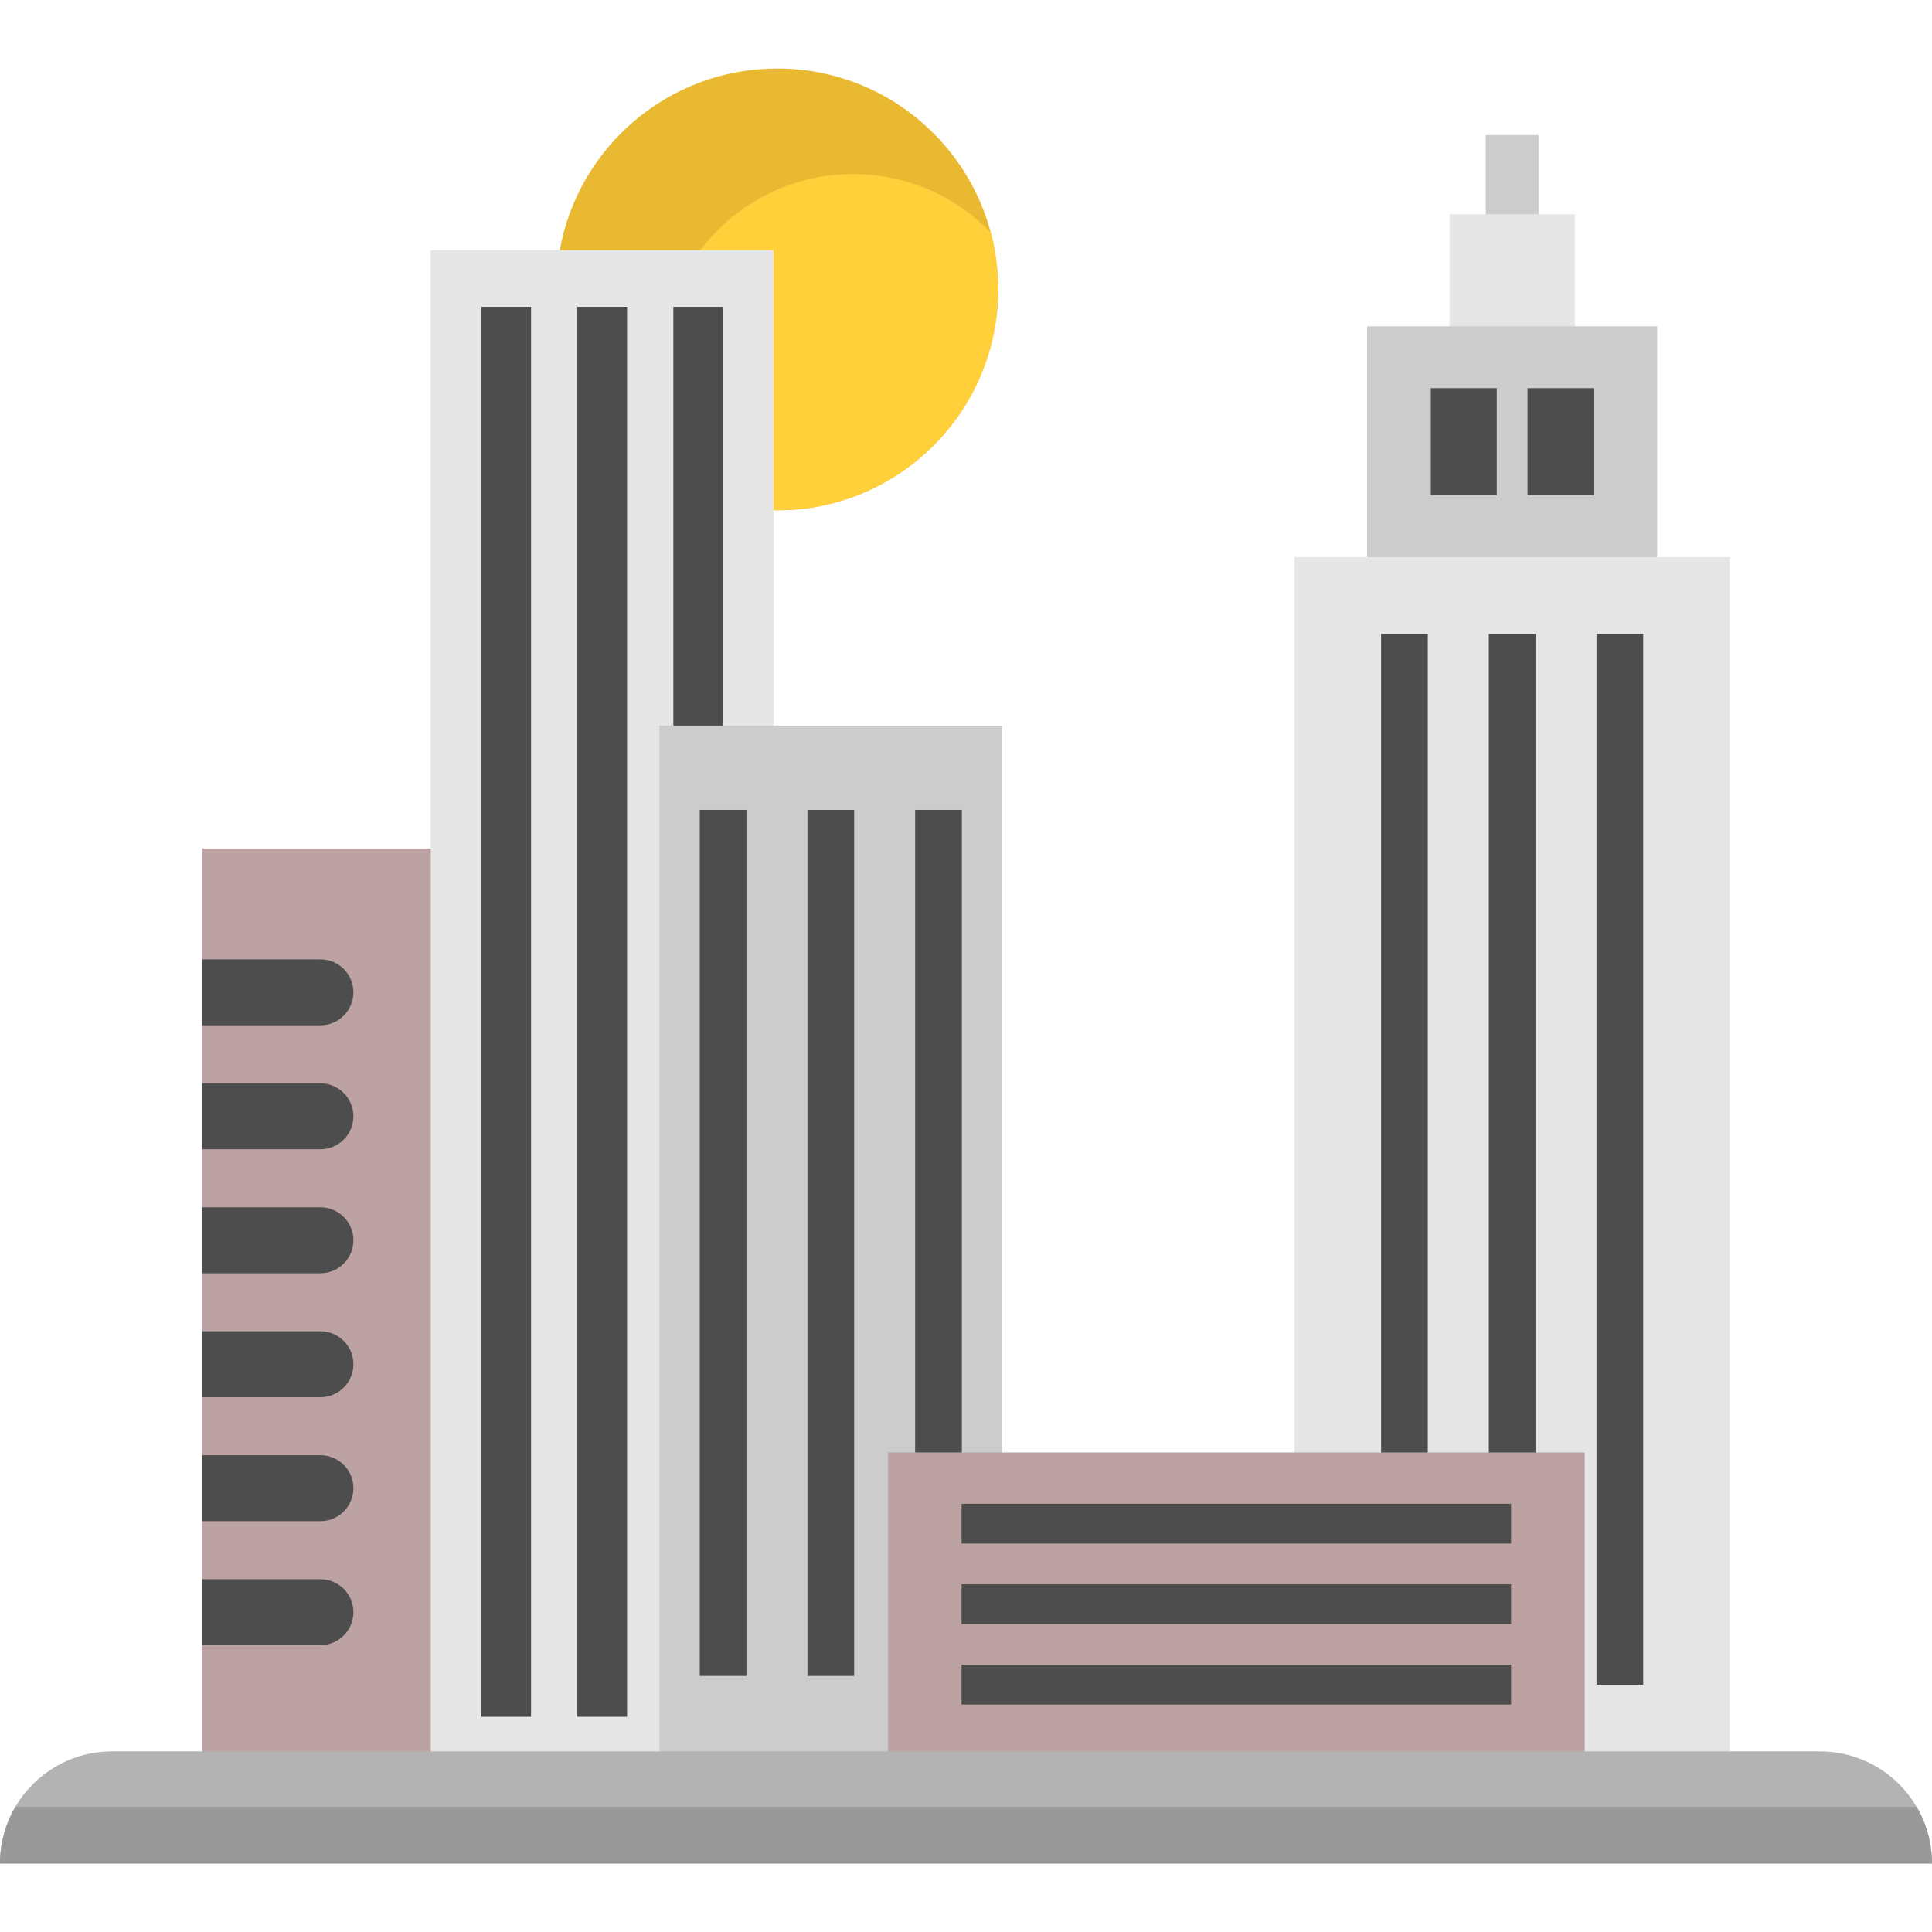
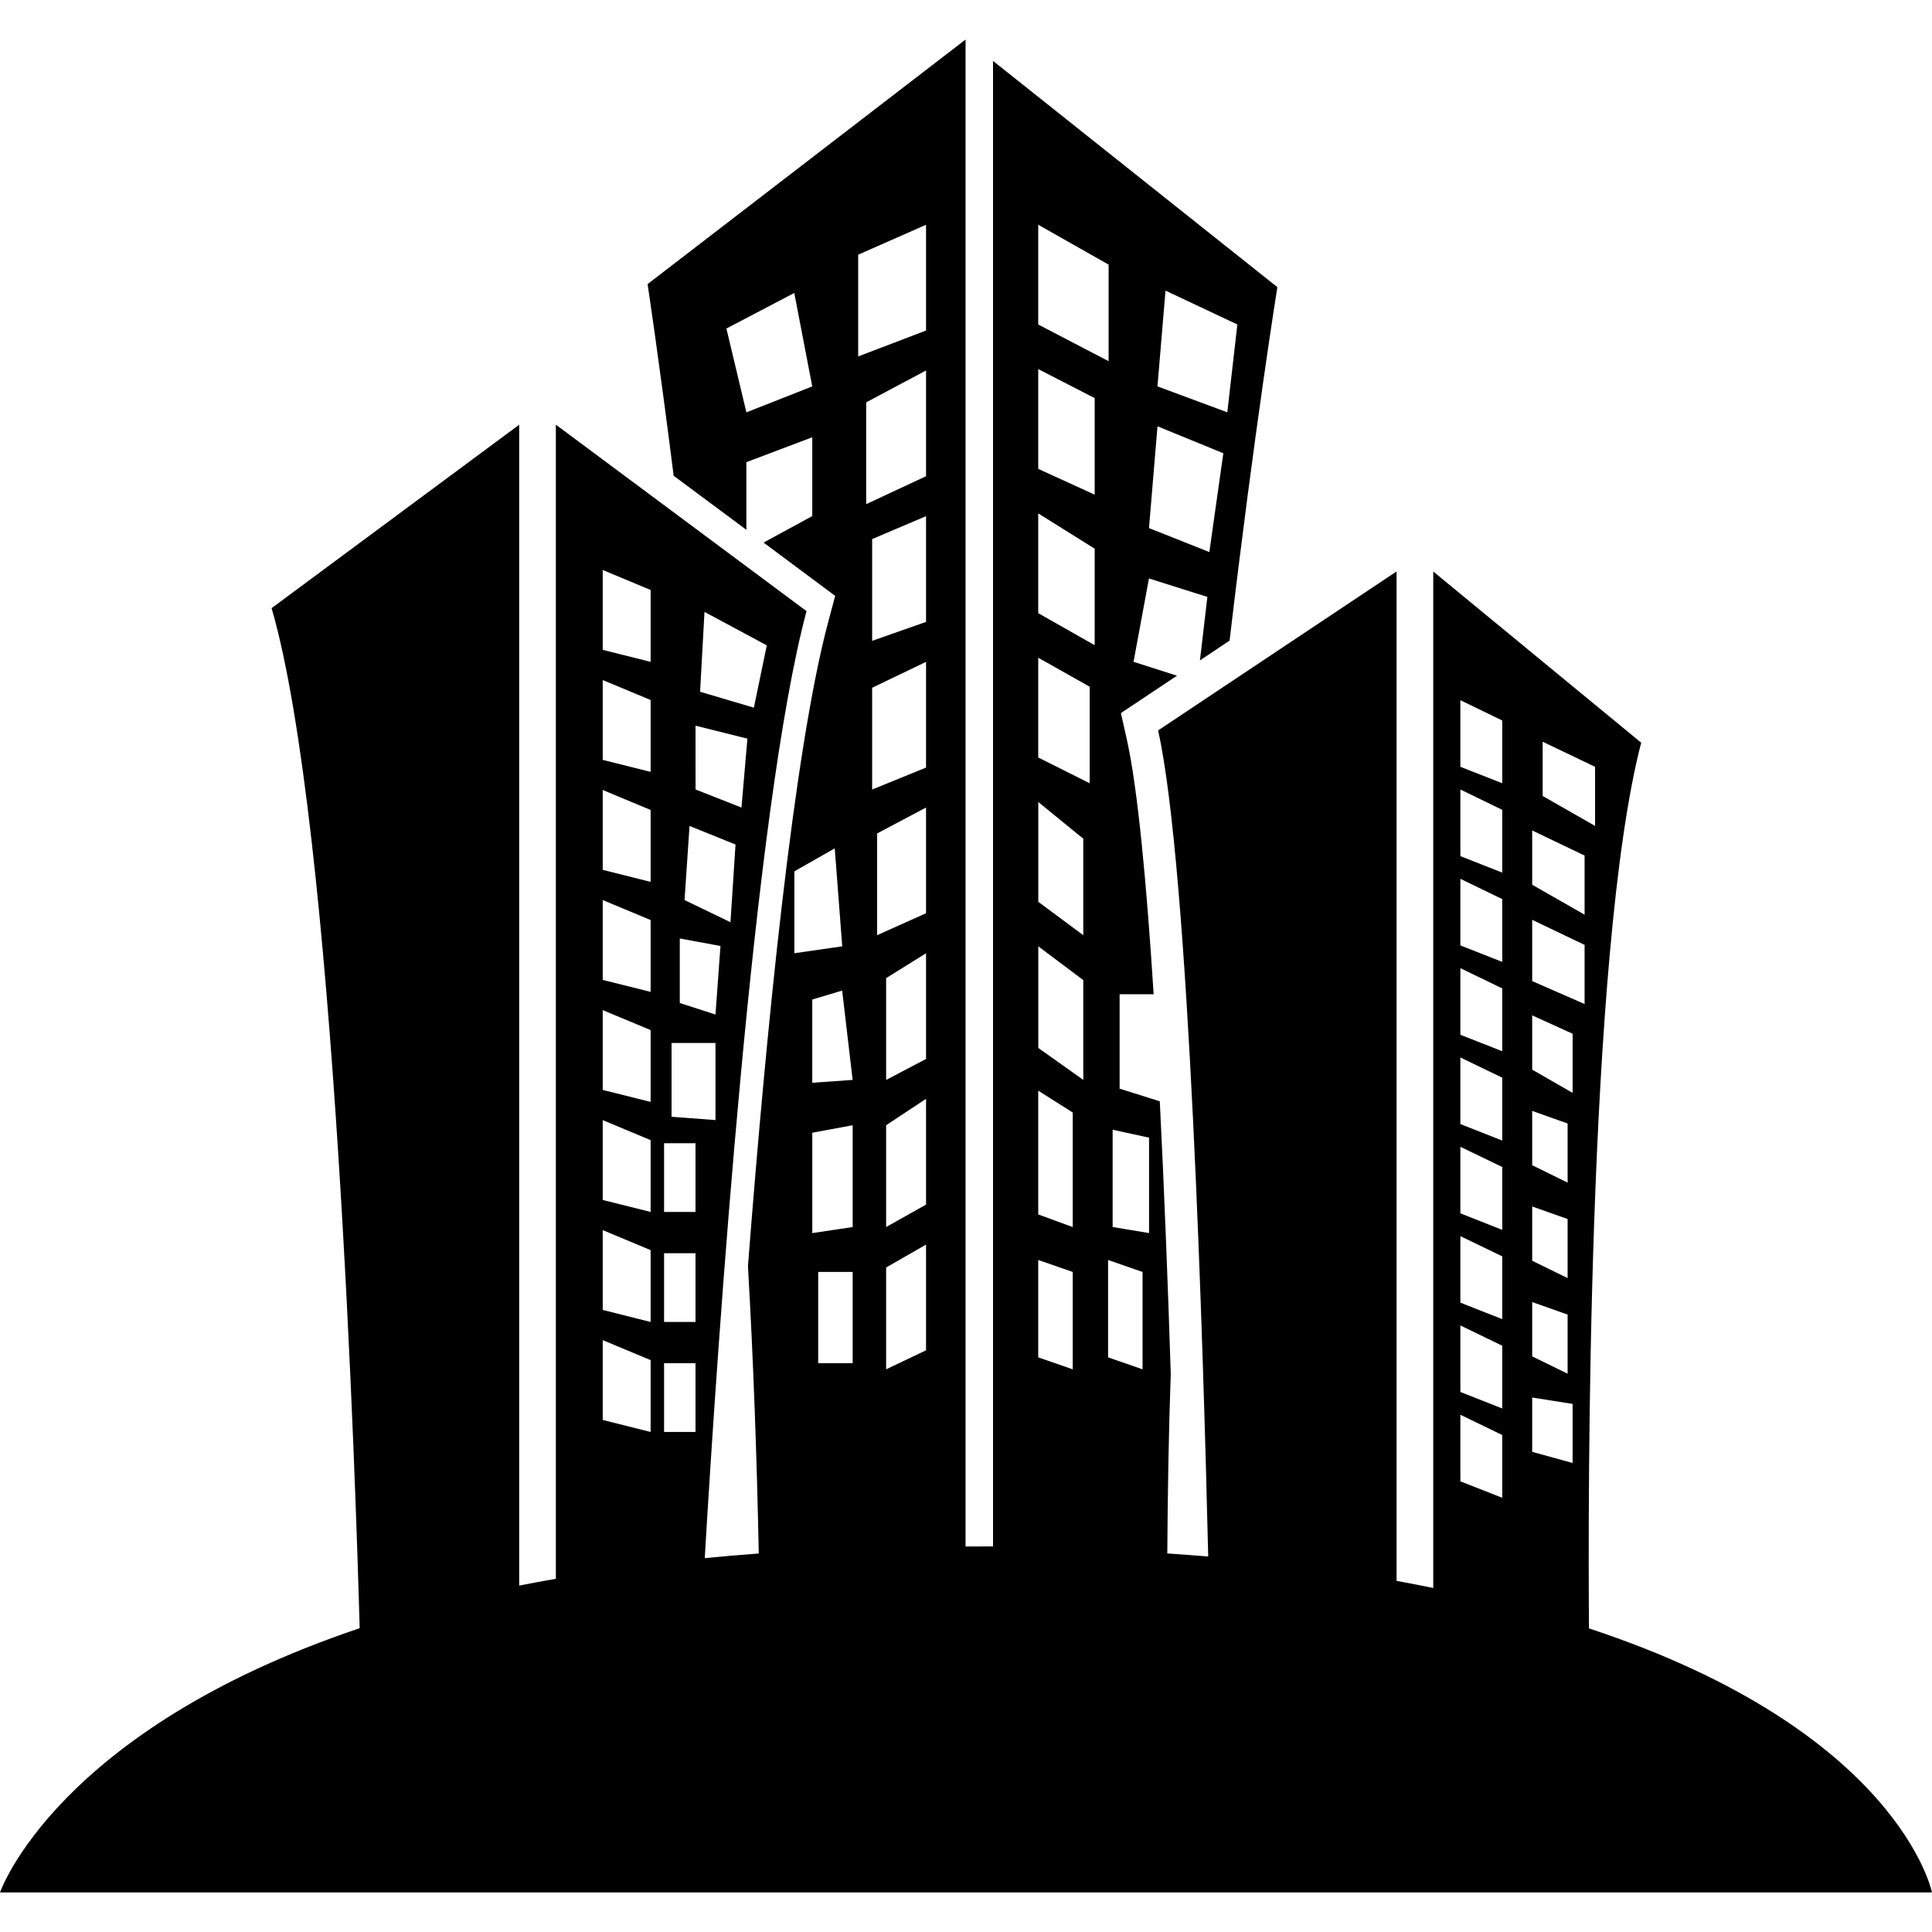
- <svg xmlns="http://www.w3.org/2000/svg" version="1.1" id="Layer_1" viewBox="0 0 439.48 439.48" xml:space="preserve" width="512" height="512">
+ <svg xmlns="http://www.w3.org/2000/svg" fill="#000000" version="1.1" id="Capa_1" width="800px" height="800px" viewBox="0 0 58.137 58.137" xml:space="preserve">
  <g>
-     <path style="fill:#EAB932;" d="M176.8,15.58c27.75,0,50.25,22.5,50.25,50.25s-22.5,50.25-50.25,50.25c-0.27,0-0.55,0-0.82-0.01   l-48.65-59.16C131.55,33.42,152.09,15.58,176.8,15.58z" />
-     <path style="fill:#FFD039;" d="M227.05,65.83c0,27.75-22.5,50.24-50.25,50.24c-4.47,0-8.81-0.58-12.94-1.68   c-8.21-7.91-13.31-19.01-13.31-31.31c0-24.03,19.48-43.5,43.5-43.5c12.3,0,23.4,5.1,31.32,13.31   C226.47,57.02,227.05,61.36,227.05,65.83z" />
-     <rect x="337.977" y="30.732" style="fill:#CCCCCC;" width="12" height="25.999" />
-     <rect x="329.73" y="48.73" style="fill:#E6E6E6;" width="28.5" height="32.5" />
-     <polygon style="fill:#CCCCCC;" points="376.98,74.23 376.98,135.73 310.98,135.73 310.98,74.23 329.73,74.23 358.23,74.23  " />
-     <polygon style="fill:#E6E6E6;" points="393.47,126.73 393.47,403.4 360.48,403.4 294.48,330.4 294.48,330.39 294.48,126.73    310.98,126.73 376.98,126.73  " />
-     <g>
-       <rect x="338.663" y="144.233" style="fill:#4D4D4D;" width="10.624" height="238.999" />
-       <rect x="363.163" y="144.229" style="fill:#4D4D4D;" width="10.624" height="239.002" />
-       <rect x="314.163" y="144.229" style="fill:#4D4D4D;" width="10.624" height="239.002" />
-     </g>
-     <rect x="325.478" y="88.306" style="fill:#4D4D4D;" width="15" height="24.344" />
-     <rect x="347.476" y="88.306" style="fill:#4D4D4D;" width="15" height="24.344" />
-     <rect x="46" y="193" style="fill:#BCA2A2;" width="62.99" height="210.4" />
-     <polygon style="fill:#E6E6E6;" points="175.98,116.07 175.98,403.4 149.99,403.4 97.99,403.4 97.99,193 97.99,56.91 127.33,56.91    175.98,56.91  " />
-     <g>
-       <rect x="109.486" y="69.793" style="fill:#4D4D4D;" width="11.316" height="320.735" />
-       <rect x="131.327" y="69.793" style="fill:#4D4D4D;" width="11.316" height="320.735" />
-       <rect x="153.169" y="69.793" style="fill:#4D4D4D;" width="11.316" height="320.735" />
-     </g>
-     <path style="fill:#4D4D4D;" d="M80.39,225.73c0,4.14-3.36,7.5-7.5,7.5H46v-15h26.89C77.03,218.23,80.39,221.59,80.39,225.73z" />
-     <path style="fill:#4D4D4D;" d="M80.39,366.73c0,4.14-3.36,7.5-7.5,7.5H46v-15h26.89C77.03,359.23,80.39,362.59,80.39,366.73z" />
-     <path style="fill:#4D4D4D;" d="M80.39,338.53c0,4.14-3.36,7.5-7.5,7.5H46v-15h26.89C77.03,331.03,80.39,334.39,80.39,338.53z" />
-     <path style="fill:#4D4D4D;" d="M80.39,253.93c0,4.14-3.36,7.5-7.5,7.5H46v-15h26.89C77.03,246.43,80.39,249.79,80.39,253.93z" />
-     <path style="fill:#4D4D4D;" d="M80.39,310.33c0,4.14-3.36,7.5-7.5,7.5H46v-15h26.89C77.03,302.83,80.39,306.19,80.39,310.33z" />
-     <path style="fill:#4D4D4D;" d="M80.39,282.13c0,4.14-3.36,7.5-7.5,7.5H46v-15h26.89C77.03,274.63,80.39,277.99,80.39,282.13z" />
-     <polygon style="fill:#CCCCCC;" points="227.98,330.39 227.98,330.4 218.74,403.4 175.98,403.4 149.99,403.4 149.99,165.06    175.98,165.06 227.98,165.06  " />
-     <g>
-       <rect x="183.673" y="184.232" style="fill:#4D4D4D;" width="10.624" height="197" />
-       <rect x="208.173" y="184.229" style="fill:#4D4D4D;" width="10.624" height="197.002" />
-       <rect x="159.173" y="184.229" style="fill:#4D4D4D;" width="10.624" height="197.002" />
-     </g>
-     <polygon style="fill:#BCA2A2;" points="360.48,330.4 360.48,403.4 294.48,403.4 227.98,403.4 201.98,403.4 201.98,330.4    227.98,330.4 294.48,330.4  " />
-     <g>
-       <rect x="218.73" y="342.067" style="fill:#4D4D4D;" width="125" height="9.058" />
-       <rect x="218.73" y="360.371" style="fill:#4D4D4D;" width="125" height="9.058" />
-       <rect x="218.73" y="378.676" style="fill:#4D4D4D;" width="125" height="9.058" />
-     </g>
-     <path style="fill:#B3B3B3;" d="M439.48,423.9H0c0-4.7,1.27-9.11,3.5-12.89c4.42-7.55,12.62-12.61,22-12.61h388.48   c7.04,0,13.42,2.85,18.03,7.47c1.53,1.53,2.87,3.26,3.97,5.14C438.2,414.79,439.48,419.2,439.48,423.9z" />
-     <path style="fill:#999999;" d="M439.48,423.9H0c0-4.7,1.27-9.11,3.5-12.89h432.48C438.2,414.79,439.48,419.2,439.48,423.9z" />
+     <path d="M47.815,49.001c-0.028-3.53-0.073-20.329,1.571-26.652l-6.257-5.151v30.587c-0.362-0.073-0.724-0.146-1.104-0.214V17.196   l-7.176,4.784c0.934,4.16,1.362,18.671,1.508,24.857c-0.402-0.033-0.816-0.062-1.231-0.091c0.011-1.795,0.04-3.6,0.104-5.409   c-0.082-2.564-0.191-5.439-0.33-8.197l-1.209-0.381v-2.841h1.024c-0.212-3.338-0.479-6.208-0.811-7.686l-0.174-0.774l1.687-1.125   l-1.307-0.418l0.464-2.508l1.758,0.555l-0.224,1.911L37,19.278c0.751-6.372,1.438-10.637,1.438-10.637l-8.556-6.808v44.702   c-0.283-0.002-0.549,0.002-0.827,0.002V1.19l-9.568,7.359c0,0,0.331,2.181,0.785,5.768l2.188,1.626v-2.036l1.982-0.749v2.372   l-1.465,0.797l2.155,1.604l-0.203,0.759c-1.045,3.893-1.873,12.321-2.422,19.414c0.166,2.862,0.267,5.763,0.326,8.643   c-0.555,0.042-1.098,0.087-1.626,0.14c0.384-6.485,1.465-22.537,3.063-28.497l-7.543-5.611v34.729   c-0.373,0.067-0.748,0.133-1.104,0.205V12.781L8.173,18.3c1.907,6.549,2.542,26.762,2.65,30.695C1.676,52.075,0,56.947,0,56.947   h58.137C58.137,56.947,57.156,52.083,47.815,49.001z M35.072,8.745l2.162,1.019l-0.302,2.643l-2.102-0.78L35.072,8.745z    M34.831,12.828l1.981,0.811l-0.421,2.973l-1.816-0.721L34.831,12.828z M22.46,12.408l-0.601-2.522l2.042-1.07l0.541,2.812   L22.46,12.408z M21.199,18.413l1.875,1.007l-0.389,1.875l-1.618-0.479L21.199,18.413z M20.929,21.837l1.562,0.39L22.312,24.3   l-1.381-0.543L20.929,21.837L20.929,21.837z M20.749,24.854l1.384,0.559l-0.152,2.338l-1.382-0.667L20.749,24.854z M20.456,28.24   l1.224,0.226l-0.15,2.063l-1.074-0.347V28.24z M20.208,31.384h1.322v2.321l-1.322-0.1V31.384z M19.578,43.09l-1.441-0.361v-2.402   l1.441,0.6V43.09z M19.578,39.78l-1.441-0.362v-2.402l1.441,0.602V39.78z M19.578,36.469l-1.441-0.36v-2.403l1.441,0.602V36.469z    M19.578,33.158l-1.441-0.36v-2.402l1.441,0.601V33.158z M19.578,29.847l-1.441-0.36v-2.403l1.441,0.601V29.847z M19.578,26.537   l-1.441-0.362v-2.403l1.441,0.601V26.537z M19.578,23.227l-1.441-0.361v-2.402l1.441,0.6V23.227z M19.578,19.916l-1.441-0.361   v-2.403l1.441,0.601V19.916z M20.929,43.09h-0.946v-2.068h0.946V43.09z M20.929,39.78h-0.946v-2.068h0.946V39.78z M20.929,36.469   h-0.946v-2.067h0.946V36.469z M23.902,26.221l1.217-0.692l0.225,2.948l-1.441,0.207V26.221z M25.658,41.021h-1.037v-2.746h1.037   V41.021z M25.658,36.924l-1.215,0.182v-3.02l1.215-0.226V36.924z M24.442,32.582v-2.504l0.9-0.27l0.315,2.688L24.442,32.582z    M27.866,40.633l-1.201,0.572v-3.064l1.201-0.689V40.633z M27.866,36.249l-1.201,0.674V33.86l1.201-0.794V36.249z M27.866,31.866   l-1.201,0.631v-3.063l1.201-0.749V31.866z M27.866,27.481l-1.472,0.66V25.08l1.472-0.78V27.481z M27.866,23.098l-1.622,0.66v-3.062   l1.622-0.779V23.098z M27.866,18.714l-1.622,0.57v-3.062l1.622-0.69V18.714z M27.866,14.33l-1.801,0.841v-3.063l1.801-0.96V14.33z    M27.866,9.946l-2.042,0.78V7.664l2.042-0.9V9.946z M31.242,6.763l2.118,1.2v2.906l-2.118-1.104V6.763z M32.28,41.205l-1.038-0.36   v-2.93l1.038,0.36V41.205z M32.28,36.924l-1.038-0.38V32.82l1.038,0.657V36.924z M32.598,32.496l-1.354-0.962v-3.057l1.354,1.016   V32.496z M32.598,28.142l-1.354-1.005v-3.002l1.354,1.103V28.142z M32.79,23.569l-1.548-0.775v-3.002l1.548,0.872V23.569z    M32.941,19.415l-1.699-0.964v-3.002l1.699,1.062V19.415z M32.941,14.885l-1.699-0.776v-3.002l1.699,0.873V14.885z M34.381,41.205   l-1.037-0.36v-2.93l1.037,0.36V41.205z M34.577,37.105l-1.096-0.182v-2.928l1.096,0.239V37.105z M46.421,22.32l1.577,0.754v1.779   l-1.577-0.901V22.32z M46.106,33.429l1.066,0.379v1.778l-1.066-0.523V33.429z M46.106,36.305l1.066,0.377v1.778l-1.066-0.522   V36.305z M46.106,39.181l1.066,0.377v1.779l-1.066-0.522V39.181z M45.205,45.071l-1.26-0.495v-2.004l1.26,0.61V45.071z    M45.205,42.383l-1.26-0.496v-2.002l1.26,0.61V42.383z M45.205,39.695l-1.26-0.496v-2.002l1.26,0.609V39.695z M45.205,37.008   l-1.26-0.497v-2.002l1.26,0.608V37.008z M45.205,34.321l-1.26-0.496v-2.004l1.26,0.608V34.321z M45.205,31.633l-1.26-0.495v-2.005   l1.26,0.61V31.633z M45.205,28.945l-1.26-0.496v-2.004l1.26,0.61V28.945z M45.205,26.258l-1.26-0.496v-2.004l1.26,0.611V26.258z    M45.205,23.569l-1.26-0.495V21.07l1.26,0.611V23.569z M47.322,44.024l-1.216-0.336v-1.634l1.216,0.192V44.024z M47.322,32.886   l-1.216-0.699v-1.633l1.216,0.553V32.886z M47.683,30.212l-1.577-0.689v-1.844l1.577,0.754V30.212z M47.683,27.524l-1.577-0.901   v-1.633l1.577,0.755V27.524z" />
  </g>
</svg>
